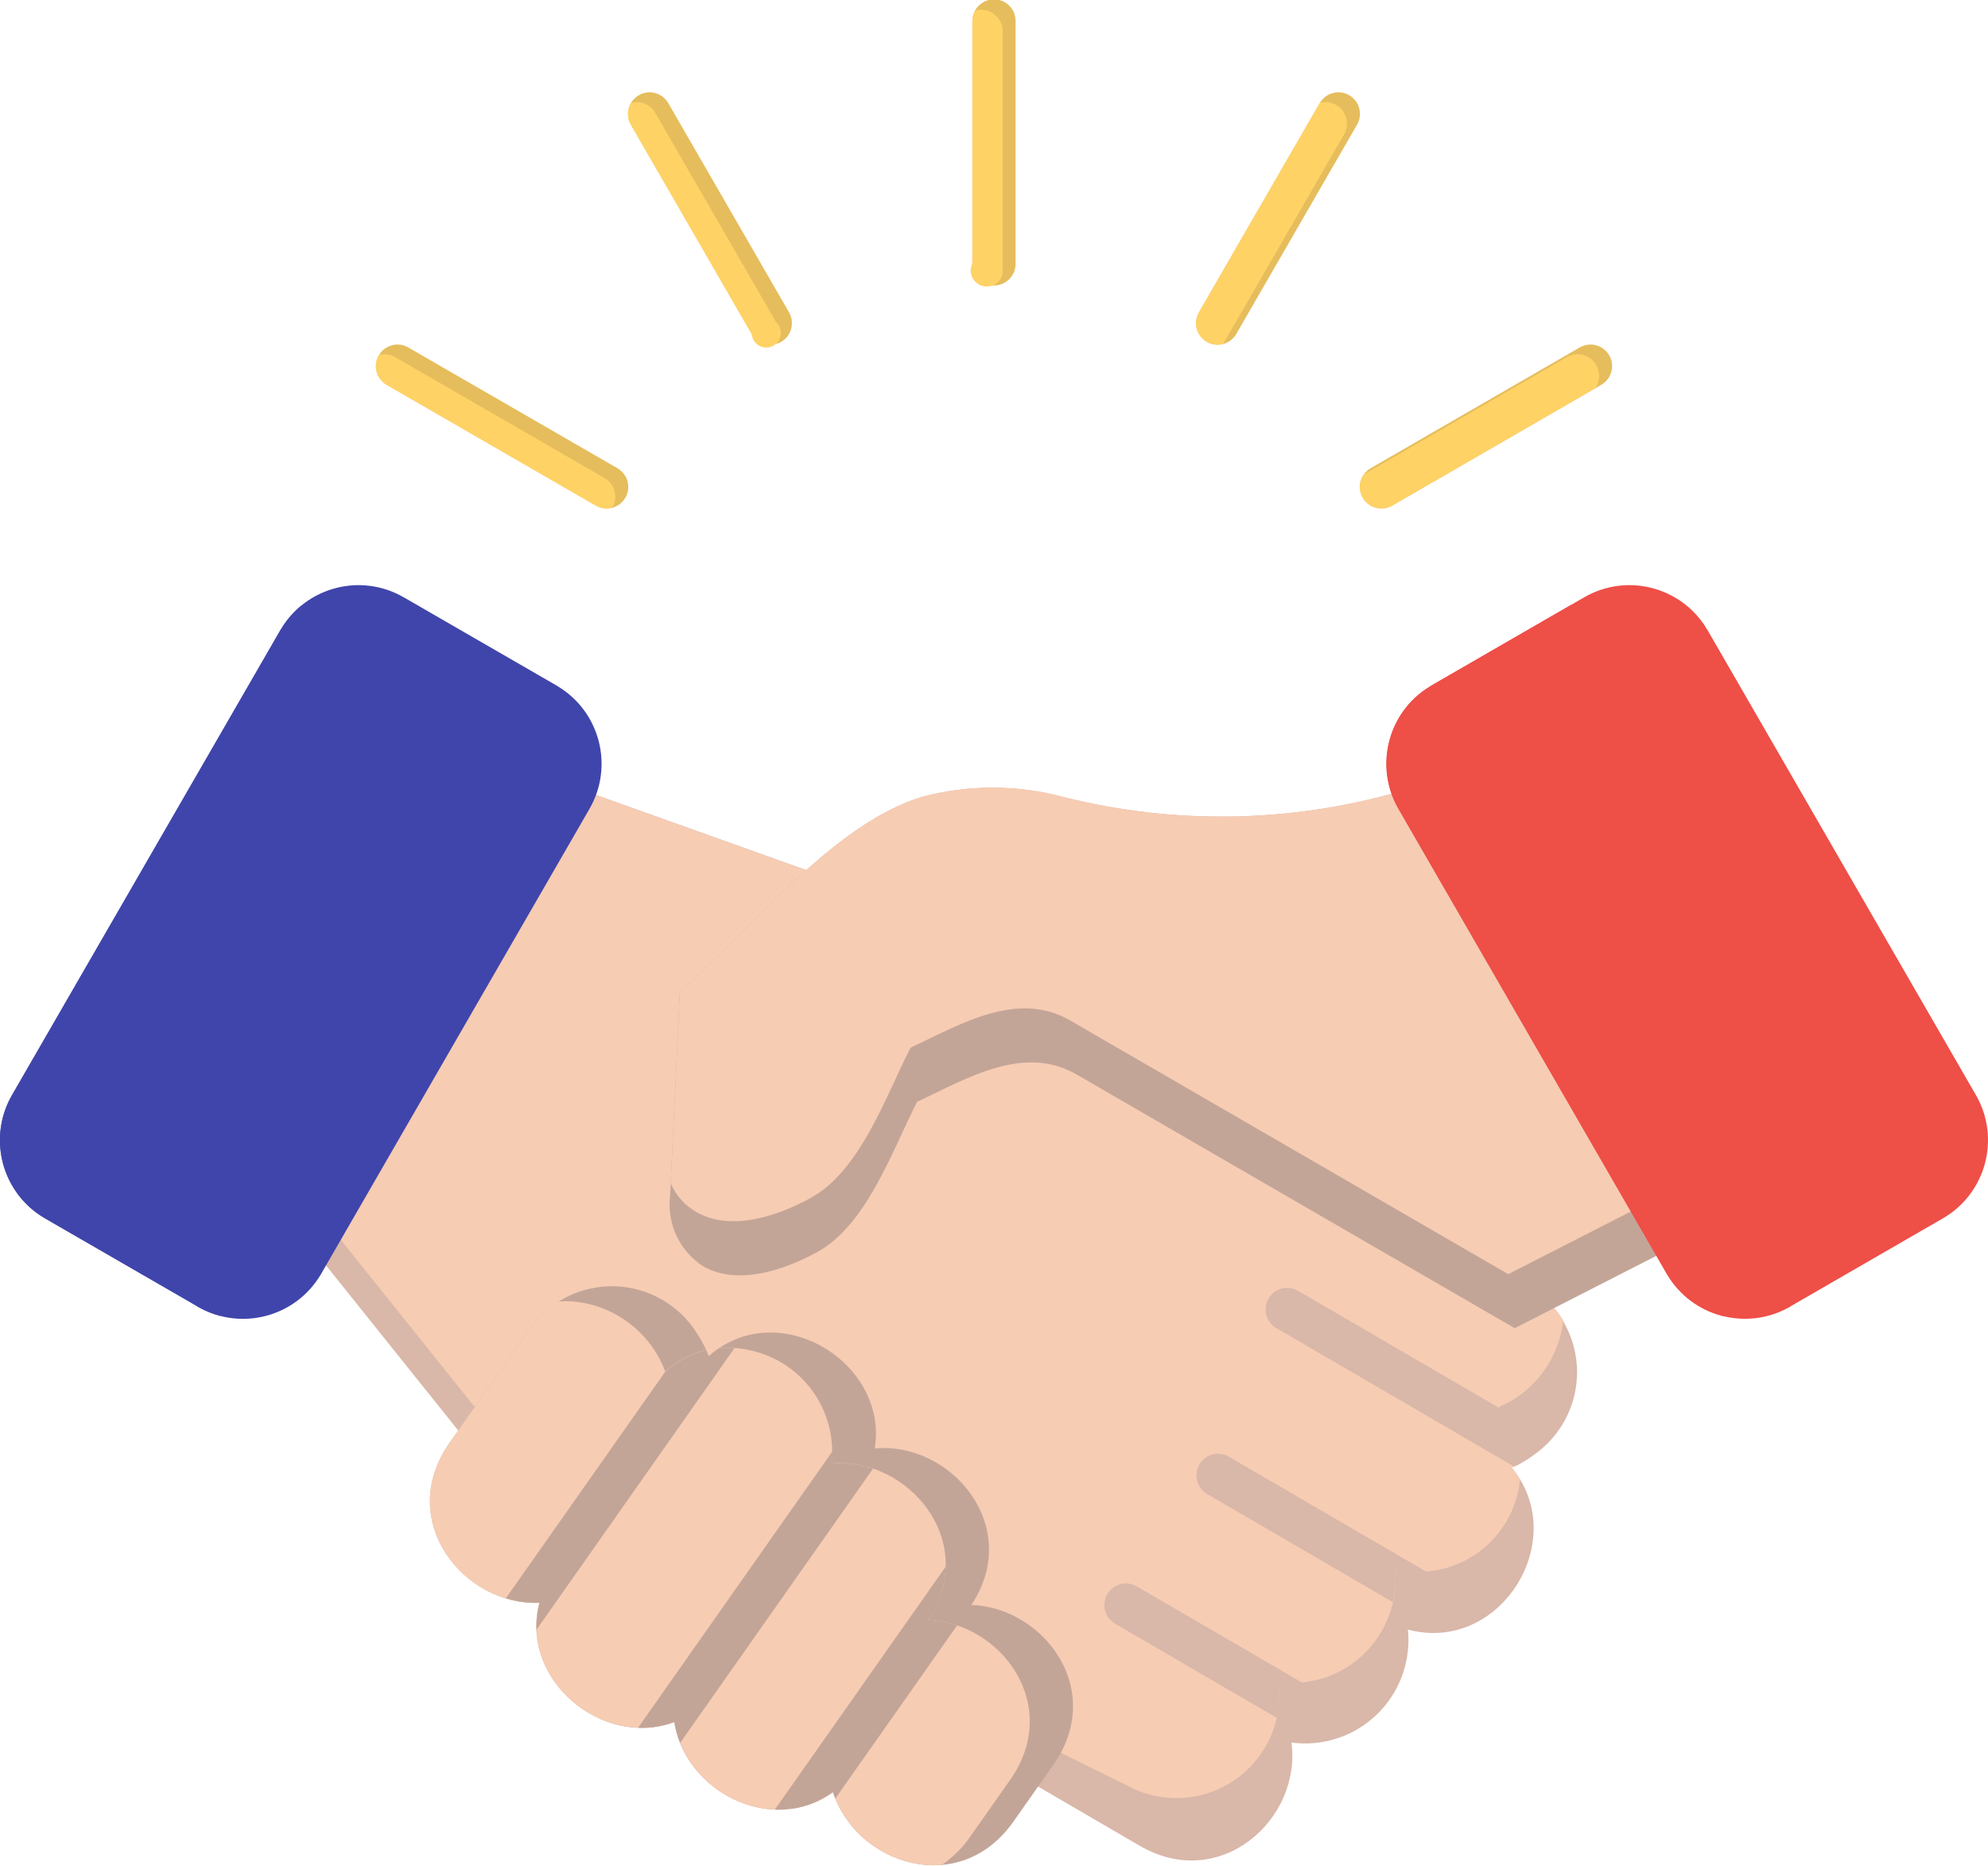
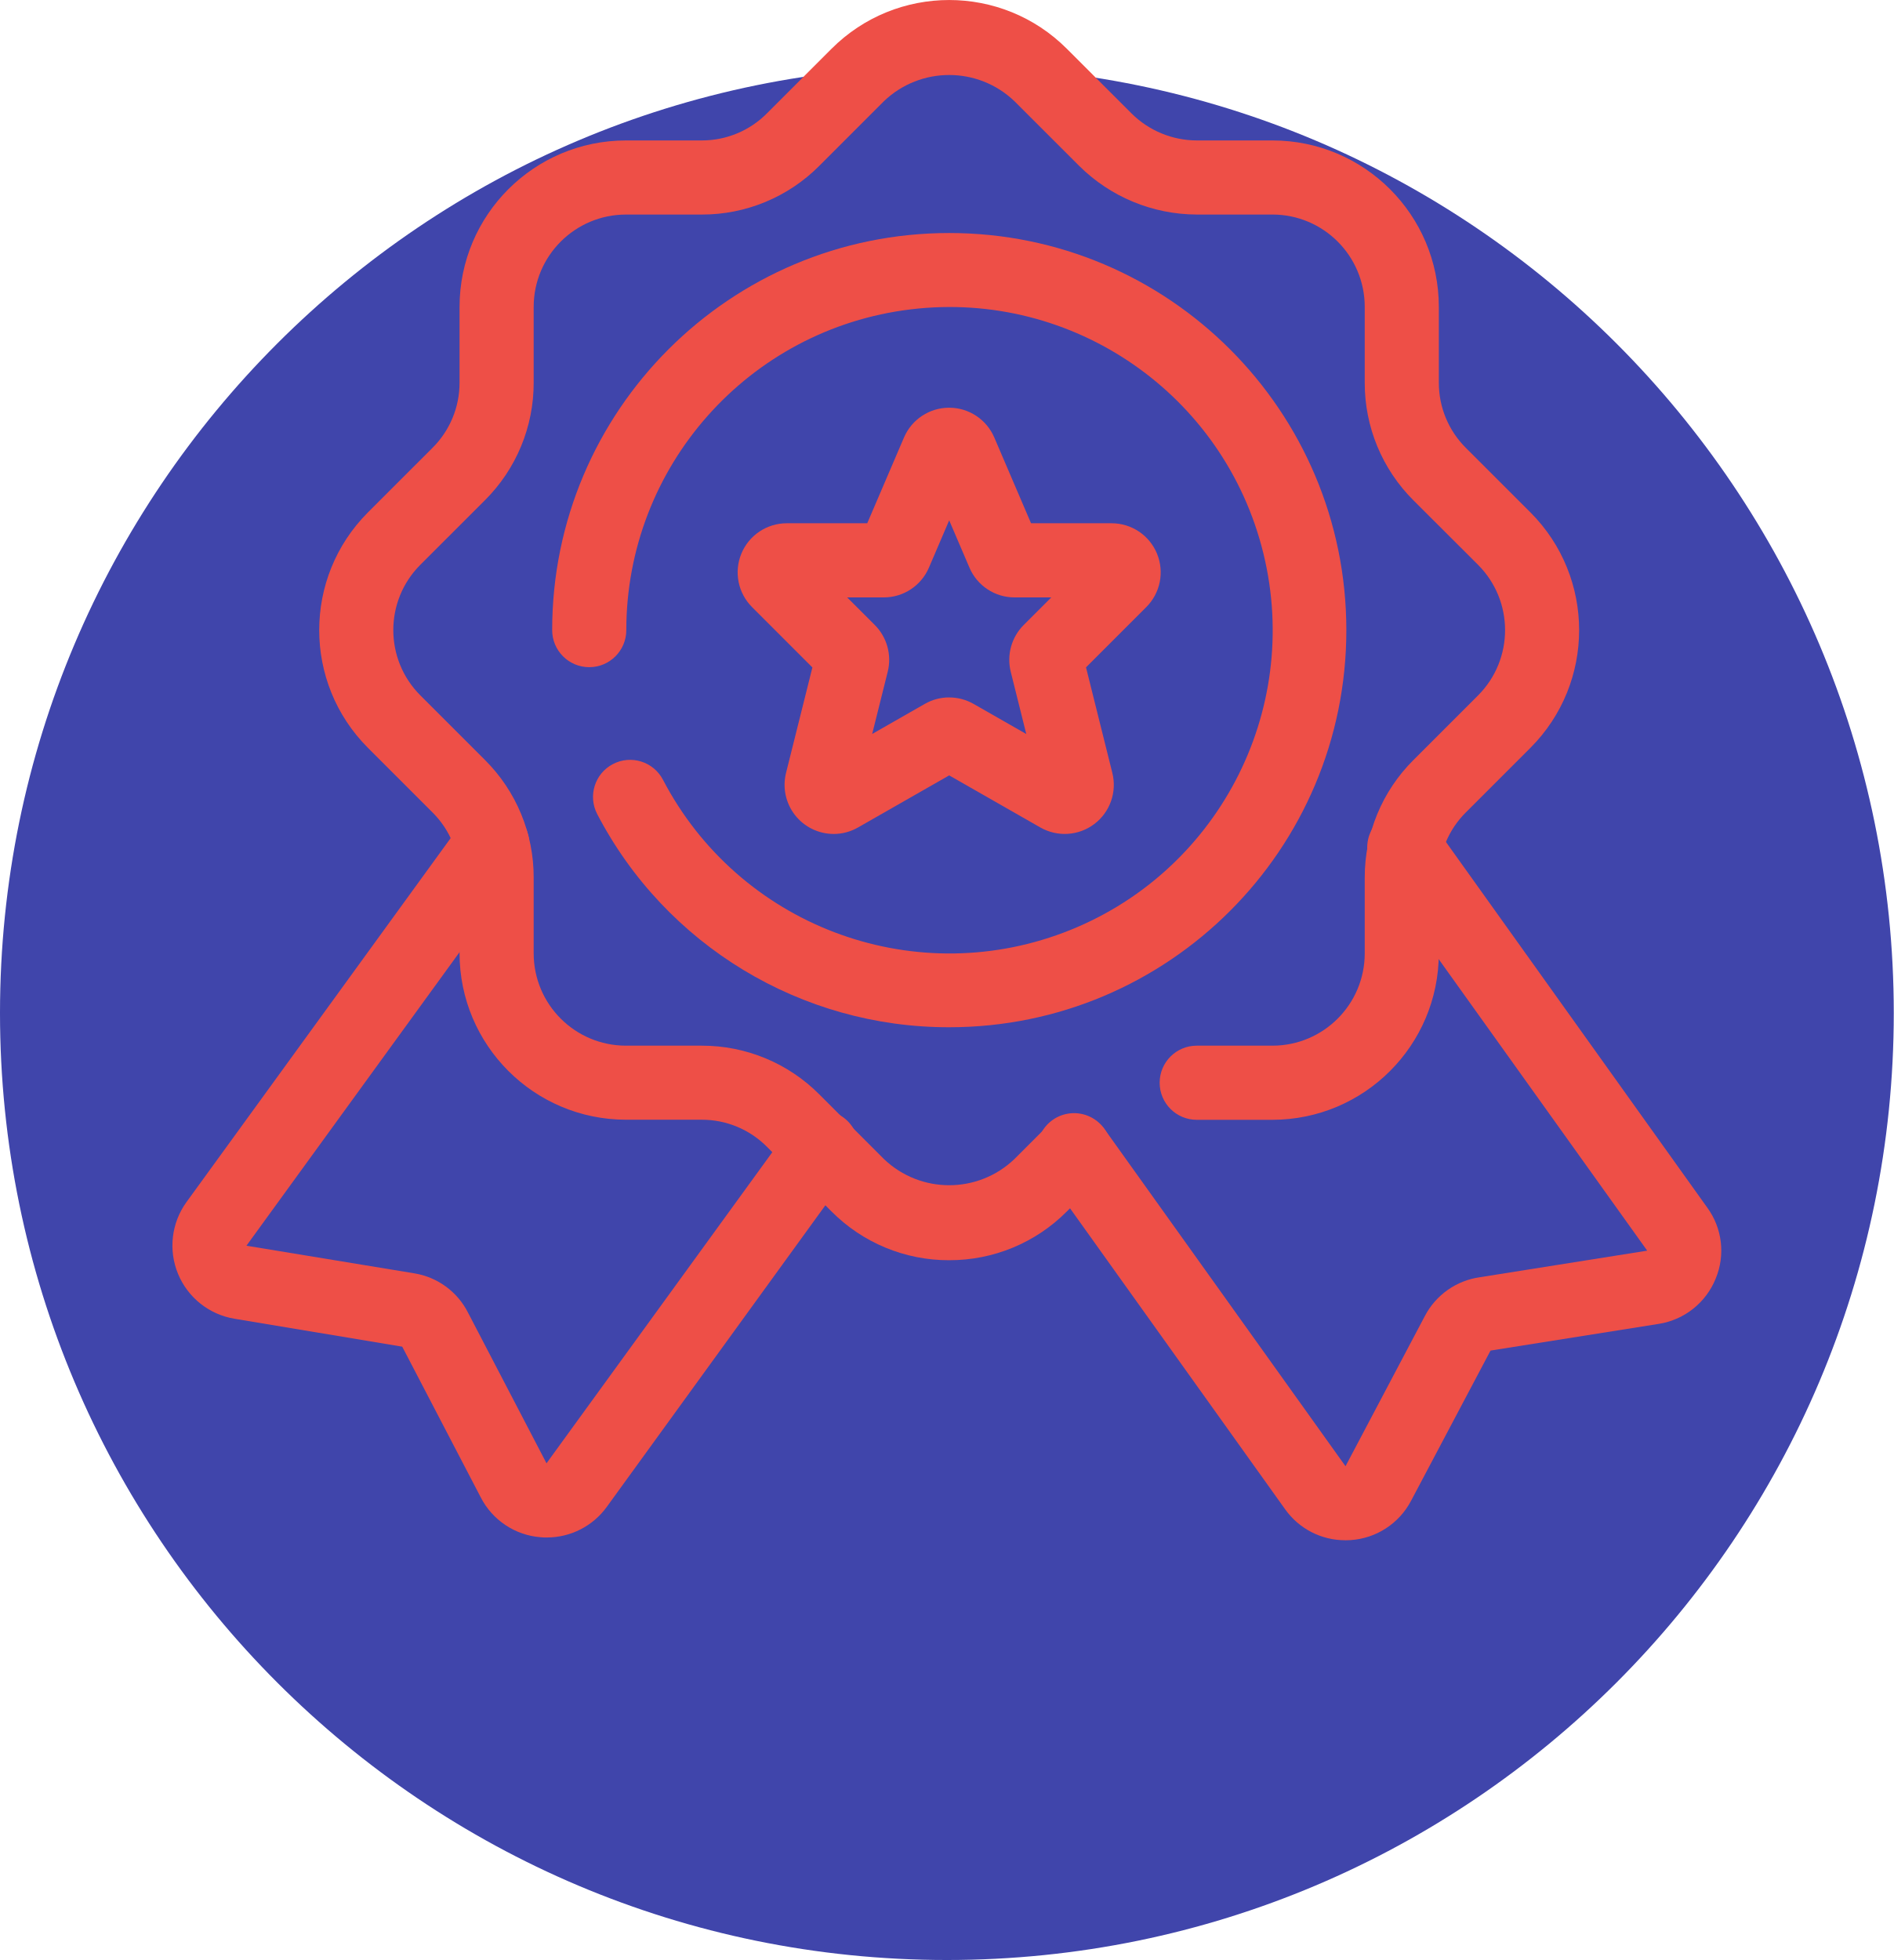
- <svg xmlns="http://www.w3.org/2000/svg" width="99.593" height="93.423" viewBox="0 0 99.593 93.423">
-   <g id="Grupo_1103042" data-name="Grupo 1103042" transform="translate(-26.008 -40.255)">
-     <path id="Trazado_913180" data-name="Trazado 913180" d="M142.868,41.338a1.083,1.083,0,1,1,2.165,0v12.1a1.083,1.083,0,1,1-2.165,0Zm30.426,16.319a1.08,1.08,0,1,1,1.083,1.869L163.9,65.577a1.08,1.08,0,0,1-1.083-1.869ZM160.27,45.419,154.219,55.9a1.08,1.08,0,1,0,1.869,1.083L162.139,46.5a1.08,1.08,0,0,0-1.869-1.083ZM113.525,59.526a1.08,1.08,0,0,1,1.083-1.869l10.481,6.051a1.08,1.08,0,1,1-1.083,1.869ZM125.762,46.5l6.051,10.481a1.08,1.08,0,1,0,1.869-1.083l-6.051-10.481a1.08,1.08,0,1,0-1.869,1.083Z" transform="translate(-68.146)" fill="#e6bd5c" fill-rule="evenodd" />
-     <path id="Trazado_913181" data-name="Trazado 913181" d="M142.868,43.1a1.076,1.076,0,0,1,.156-.559,1.083,1.083,0,0,1,1.36,1.047v12.1a.806.806,0,1,1-1.516-.487Zm29.776,16.806a1.08,1.08,0,0,1,1.421,1.561L163.9,67.339a1.08,1.08,0,0,1-1.421-1.561Zm-12.365-12.74a1.08,1.08,0,0,1,1.21,1.585l-6.051,10.481-.009.016a1.08,1.08,0,0,1-1.21-1.585l6.051-10.481ZM113.141,59.8a1.077,1.077,0,0,1,.817.11l10.481,6.051a1.08,1.08,0,0,1,.393,1.476l-.009.016a1.077,1.077,0,0,1-.817-.11l-10.481-6.051a1.08,1.08,0,0,1-.393-1.476Zm12.63-12.631a1.08,1.08,0,0,1,1.21.5l6.051,10.481a.732.732,0,1,1-1.219.6l-6.051-10.481A1.08,1.08,0,0,1,125.771,47.166Z" transform="translate(-68.146 -1.763)" fill="#ffd266" fill-rule="evenodd" />
-     <path id="Trazado_913182" data-name="Trazado 913182" d="M156.72,254.583a4.872,4.872,0,0,1-1.149.658c3,3.611-.567,9.351-5.194,8.115a5.178,5.178,0,0,1-5.837,5.658c.527,3.826-3.558,7.522-7.6,5.169l-6.751-3.931.935-1.826c1.058-2.066-.813-4.068-2.7-4.142l-3.835-.15,2.112-3.2c1.581-2.4-.81-4.677-2.836-4.489l-2.778.257.44-2.755c.369-2.311-2.795-4.388-4.749-2.657L114.4,253.4l-1.085-3c-.677-1.868-3.525-3.172-5.184-.813l-3.914,5.564L94.722,243.3l12.97-22.465,14.8,5.287-6.463,6.314-.438,9.226c-.046.973.146,1.724,1.214,1.775a6.255,6.255,0,0,0,2.909-.876c1.761-.951,3.133-4.655,4.146-6.63l.337-.658,1.288-.607c3.018-1.433,6.194-2.835,9.4-.982l21.423,12.4a5.043,5.043,0,0,1,.545,8.4Z" transform="translate(-53.837 -141.484)" fill="#d9b7a9" fill-rule="evenodd" />
-     <path id="Trazado_913183" data-name="Trazado 913183" d="M158.719,255.032a4.7,4.7,0,0,1-.452.21,4.934,4.934,0,0,1,.422.591,5.109,5.109,0,0,1-6.266,4.493,5.178,5.178,0,0,1-5.837,5.658,5.151,5.151,0,0,1-7.6,5.169q-2.741-1.331-5.225-2.612l.058-.113c1.058-2.066-.813-4.068-2.7-4.142l-3.835-.15,2.112-3.2c1.581-2.4-.81-4.677-2.836-4.489l-2.778.257.44-2.755c.369-2.311-2.795-4.388-4.749-2.657l-2.386,2.113-1.085-3c-.677-1.868-3.525-3.172-5.184-.813l-2.641,3.754q-.986-.632-1.923-1.221l-8.1-10.111,12.225-21.175,13.582,4.852c4.014,2.058,5.383,3.236,13.608,8L159,246.087a5.137,5.137,0,0,1,1.857,1.786,5.422,5.422,0,0,1-1.962,3.582l-.13.1a4.873,4.873,0,0,1-1.149.658,4.687,4.687,0,0,1,1.1,2.821Z" transform="translate(-56.532 -141.484)" fill="#f6ccb3" fill-rule="evenodd" />
-     <path id="Trazado_913184" data-name="Trazado 913184" d="M302.393,346.967q-.163.086-.33.158l-11.906-6.932a1.08,1.08,0,1,1,1.083-1.869l10.1,5.88A4.681,4.681,0,0,1,302.393,346.967Zm-4.682,5.452-9.936-5.785a1.08,1.08,0,1,0-1.083,1.869l9.293,5.411a5.029,5.029,0,0,0,.112-1.653A4.871,4.871,0,0,0,297.71,352.42Zm-6.221,5.555a4.774,4.774,0,0,1-1.23-.056,5.035,5.035,0,0,1-.075,1.8l-8.106-4.72a1.08,1.08,0,1,1,1.083-1.869Z" transform="translate(-200.206 -233.42)" fill="#d9b7a9" fill-rule="evenodd" />
-     <path id="Trazado_913185" data-name="Trazado 913185" d="M193.429,237.106c-1.264,2.49-2.536,6.194-5.038,7.545-1.618.873-3.926,1.675-5.67.695a3.683,3.683,0,0,1-1.656-3.6l.479-10.082,2.8-2.743c2.581-2.543,5.769-5.971,9.3-7.079a13.712,13.712,0,0,1,7.165.01,32.419,32.419,0,0,0,16.809-.288l1.641-.492L232.4,243.83l-9.03,4.611-21.936-12.7C198.777,234.2,195.957,235.921,193.429,237.106Z" transform="translate(-121.48 -141.664)" fill="#c3a598" fill-rule="evenodd" />
-     <path id="Trazado_913186" data-name="Trazado 913186" d="M181.211,241.192l.453-9.534,2.8-2.743c2.581-2.543,5.769-5.971,9.3-7.079a13.712,13.712,0,0,1,7.165.01,32.418,32.418,0,0,0,16.809-.288l1.641-.492,11.861,20.545-8.074,4.123-21.936-12.7c-2.661-1.54-5.48.177-8.009,1.361-1.264,2.49-2.536,6.194-5.038,7.545-1.618.873-3.926,1.675-5.67.695A3.034,3.034,0,0,1,181.211,241.192Z" transform="translate(-121.6 -141.664)" fill="#f6ccb3" fill-rule="evenodd" />
-     <path id="Trazado_913187" data-name="Trazado 913187" d="M138.957,340.235a5.09,5.09,0,0,1,.519,1.038c3.464-3.068,9.014.293,8.322,4.619,3.812-.353,7.443,3.893,4.843,7.837,3.653.144,6.738,4.267,4.1,8.013l-1.995,2.836c-2.717,3.863-7.872,2.14-9.044-1.477-3.045,2.214-7.405-.013-7.949-3.507-3.567,1.339-7.773-2.106-6.752-5.973-3.786.16-7.242-4.112-4.5-8.013l3.978-5.655A5.031,5.031,0,0,1,138.957,340.235Z" transform="translate(-77.966 -233.092)" fill="#c3a598" fill-rule="evenodd" />
-     <path id="Trazado_913188" data-name="Trazado 913188" d="M139.351,343.7q.067.152.124.309a4.965,4.965,0,0,1,.533-.412,5,5,0,0,1,1.558.12,5.2,5.2,0,0,1,4.065,5.669c3.812-.353,7.443,3.893,4.843,7.837,3.653.143,6.738,4.267,4.1,8.013l-1.995,2.836a5.452,5.452,0,0,1-1.424,1.418,5,5,0,0,1-1.559-.12,5.443,5.443,0,0,1-3.9-3.533,4.555,4.555,0,0,1-2.135.848c-.01-.03-.02-.06-.03-.09-.052.038-.1.074-.157.109a5,5,0,0,1-1.558-.12,5.373,5.373,0,0,1-4.069-4.254c-3.567,1.339-7.773-2.106-6.752-5.973-3.786.16-7.242-4.112-4.5-8.013l3.978-5.655a5.453,5.453,0,0,1,1.425-1.418,5,5,0,0,1,1.556.12,5.455,5.455,0,0,1,3.845,3.377,4.639,4.639,0,0,1,2.041-1.067Z" transform="translate(-77.966 -235.83)" fill="#f6ccb3" fill-rule="evenodd" />
-     <path id="Trazado_913189" data-name="Trazado 913189" d="M153.08,352.121q.067.152.124.309a4.97,4.97,0,0,1,.533-.412,4.843,4.843,0,0,1,.768,0l-9.924,14.108a4.583,4.583,0,0,1,.151-1.346,5.036,5.036,0,0,1-1.365-.133q-.164-.039-.326-.088l8-11.369a4.64,4.64,0,0,1,2.041-1.067Zm6.338,5.056-9.749,13.861a4.622,4.622,0,0,0,1.817-.287,4.731,4.731,0,0,0,.291,1.047l9.663-13.737q-.234-.079-.476-.136a4.988,4.988,0,0,0-1.6-.117,4.545,4.545,0,0,0,.057-.63Zm5.666,5.786a5.018,5.018,0,0,1-.879,2.681,5.121,5.121,0,0,1,.971.133q.241.057.476.136l-6.1,8.67q-.065-.16-.118-.325a4.555,4.555,0,0,1-2.135.848c-.01-.03-.02-.06-.03-.09-.052.038-.1.074-.157.109a4.82,4.82,0,0,1-.592.013Z" transform="translate(-91.695 -244.25)" fill="#c3a598" fill-rule="evenodd" />
-     <path id="Trazado_913190" data-name="Trazado 913190" d="M349.051,180.642l7.66-4.422a4.523,4.523,0,0,1,6.133,1.586c.014.021.028.043.042.066l13.443,23.284a4.523,4.523,0,0,1-1.657,6.174l-7.57,4.37a1.069,1.069,0,0,1-.166.1,4.527,4.527,0,0,1-6.05-1.624,1.068,1.068,0,0,1-.084-.143l-13.4-23.215a4.523,4.523,0,0,1,1.586-6.133c.022-.015.044-.029.066-.042Z" transform="translate(-251.332 -106.053)" fill="#ee4f47" fill-rule="evenodd" />
-     <path id="Trazado_913191" data-name="Trazado 913191" d="M349.051,184.243l6.983-4.031.1.026a4.509,4.509,0,0,1,2.7,2.036c.014.021.028.043.042.066l13.443,23.284a4.523,4.523,0,0,1-1.657,6.174l-6.981,4.031-.1-.025a4.508,4.508,0,0,1-2.7-2.028,1.068,1.068,0,0,1-.084-.143l-13.4-23.215a4.523,4.523,0,0,1,1.586-6.133c.022-.015.044-.029.066-.042Z" transform="translate(-251.332 -109.654)" fill="#ee4f47" fill-rule="evenodd" />
-     <path id="Trazado_913192" data-name="Trazado 913192" d="M46.229,176.219l7.66,4.422c.023.013.045.027.066.042a4.523,4.523,0,0,1,1.586,6.133l-13.4,23.215a1.081,1.081,0,0,1-.084.143A4.527,4.527,0,0,1,36,211.8a1.09,1.09,0,0,1-.166-.1l-7.57-4.371a4.523,4.523,0,0,1-1.656-6.174l13.443-23.284c.013-.023.027-.045.042-.066a4.523,4.523,0,0,1,6.133-1.586Z" transform="translate(0 -106.052)" fill="#4045ab" fill-rule="evenodd" />
-     <path id="Trazado_913193" data-name="Trazado 913193" d="M37.033,215.878A4.5,4.5,0,0,1,36,215.466a1.088,1.088,0,0,1-.166-.1L28.269,211a4.523,4.523,0,0,1-1.656-6.174l13.443-23.284c.013-.023.027-.045.042-.066a4.5,4.5,0,0,1,1.02-1.177,4.506,4.506,0,0,1,1.107.456l7.66,4.422c.023.013.045.027.066.042a4.523,4.523,0,0,1,1.586,6.133l-13.4,23.215a1.105,1.105,0,0,1-.083.143A4.487,4.487,0,0,1,37.033,215.878Z" transform="translate(0 -109.722)" fill="#4045ab" fill-rule="evenodd" />
+ <svg xmlns="http://www.w3.org/2000/svg" width="103.72" height="107.339" viewBox="0 0 103.72 107.339">
+   <g id="Grupo_1101011" data-name="Grupo 1101011" transform="translate(-1120.047 -3319.012)">
+     <circle id="Elipse_11528" data-name="Elipse 11528" cx="51.86" cy="51.86" r="51.86" transform="translate(1120.047 3322.631)" fill="#4045ab" />
+     <g id="Grupo_1103418" data-name="Grupo 1103418" transform="translate(1114.495 3311.831)">
+       <g id="Grupo_1103417" data-name="Grupo 1103417" transform="translate(11.956 4.182)">
+         <g id="Grupo_1103416" data-name="Grupo 1103416" transform="translate(3.044 3)">
+           <path id="Trazado_913501" data-name="Trazado 913501" d="M41.505,72.015a9.051,9.051,0,0,1-6.443-2.669L31.521,65.8a5.023,5.023,0,0,0-3.573-1.48H23.8a9.122,9.122,0,0,1-9.112-9.112V51.064a5.019,5.019,0,0,0-1.481-3.573l-3.54-3.54a9.122,9.122,0,0,1,0-12.887l3.541-3.54a5.023,5.023,0,0,0,1.48-3.573V19.8A9.122,9.122,0,0,1,23.8,10.69h4.149a5.019,5.019,0,0,0,3.573-1.481l3.54-3.54a9.111,9.111,0,0,1,12.886,0L51.49,9.21a5.087,5.087,0,0,0,3.572,1.48h4.149A9.122,9.122,0,0,1,68.323,19.8v4.149A5.022,5.022,0,0,0,69.8,27.524l3.542,3.539a9.125,9.125,0,0,1,0,12.888L69.8,47.492a5.018,5.018,0,0,0-1.479,3.572v4.149a9.122,9.122,0,0,1-9.112,9.112H55.062a2.03,2.03,0,1,1,0-4.06h4.149a5.058,5.058,0,0,0,5.053-5.052V51.064a9.056,9.056,0,0,1,2.668-6.443l3.542-3.541a5.061,5.061,0,0,0,0-7.145L66.932,30.4a9.06,9.06,0,0,1-2.668-6.444V19.8a5.058,5.058,0,0,0-5.053-5.052H55.062a9.176,9.176,0,0,1-6.442-2.669L45.077,8.539a5.171,5.171,0,0,0-7.145,0l-3.54,3.541a9.055,9.055,0,0,1-6.443,2.669H23.8A5.058,5.058,0,0,0,18.748,19.8v4.149a9.058,9.058,0,0,1-2.668,6.443l-3.542,3.54a5.058,5.058,0,0,0,0,7.146l3.541,3.54a9.055,9.055,0,0,1,2.669,6.443v4.149A5.058,5.058,0,0,0,23.8,60.265h4.149a9.058,9.058,0,0,1,6.443,2.668l3.54,3.542a5.171,5.171,0,0,0,7.145,0l1.869-1.869a2.03,2.03,0,1,1,2.87,2.872l-1.869,1.868a9.05,9.05,0,0,1-6.442,2.668Z" transform="translate(1.033 -3)" fill="#ee4f47" />
+           <path id="Trazado_913502" data-name="Trazado 913502" d="M35.034,52.782A21.7,21.7,0,0,1,15.758,41.111a2.03,2.03,0,1,1,3.6-1.883,17.7,17.7,0,1,0-2.008-8.195,2.03,2.03,0,0,1-4.06,0A21.748,21.748,0,1,1,35.034,52.782Z" transform="translate(7.504 3.474)" fill="#ee4f47" />
+           <path id="Trazado_913503" data-name="Trazado 913503" d="M23.543,64.779c-.109,0-.218,0-.328-.013a4.033,4.033,0,0,1-3.289-2.185l-4.3-8.252L6.439,52.8A4.064,4.064,0,0,1,3.8,46.423l15.11-20.816A2.029,2.029,0,1,1,22.2,27.992L7.094,48.8l9.2,1.514a4.022,4.022,0,0,1,2.947,2.174l4.287,8.228L36.915,42.273A2.03,2.03,0,1,1,40.2,44.656L26.826,63.107a4.05,4.05,0,0,1-3.283,1.672Z" transform="translate(-3.044 19.42)" fill="#ee4f47" />
+           <path id="Trazado_913504" data-name="Trazado 913504" d="M43.233,64.807a4.026,4.026,0,0,1-3.291-1.691L26.768,44.684a2.03,2.03,0,1,1,3.3-2.361L43.245,60.754l4.349-8.232a4.031,4.031,0,0,1,3.017-2.12l9.158-1.454L44.855,28.1a2.03,2.03,0,1,1,3.3-2.361l14.9,20.847a3.992,3.992,0,0,1,.466,3.889,4.043,4.043,0,0,1-3.106,2.481L51.188,54.42l-4.349,8.22A4.042,4.042,0,0,1,43.513,64.8c-.093.007-.186.01-.28.01Z" transform="translate(20.999 19.543)" fill="#ee4f47" />
+         </g>
+         <path id="Trazado_913505" data-name="Trazado 913505" d="M23.55,37.342A2.691,2.691,0,0,1,20.942,34l1.444-5.776L19.08,24.917a2.689,2.689,0,0,1,1.9-4.59h4.41l2.014-4.7v0a2.69,2.69,0,0,1,4.943,0l2.014,4.7h4.411a2.688,2.688,0,0,1,1.9,4.592l-3.3,3.3L38.814,34a2.689,2.689,0,0,1-3.945,2.986l-4.991-2.851-4.993,2.852a2.681,2.681,0,0,1-1.334.356Zm5.647-3.6,0,0Zm1.363,0,0,0Zm-7.689-.283,0,0Zm14.012,0,0,0Zm-7.006-3.593a2.7,2.7,0,0,1,1.338.355L34.1,31.869l-.852-3.413a2.7,2.7,0,0,1,.712-2.559l1.51-1.509H33.46a2.682,2.682,0,0,1-2.475-1.637l-1.107-2.583-1.11,2.59a2.686,2.686,0,0,1-2.471,1.63H24.291L25.805,25.9a2.7,2.7,0,0,1,.709,2.548l-.854,3.418,2.884-1.647a2.674,2.674,0,0,1,1.333-.354Zm6.951-1.1-.006.006Zm.977-6.719,0,0Zm-3.09-.9,0,.008Z" transform="translate(15.704 11.328)" fill="#ee4f47" />
+       </g>
+     </g>
  </g>
</svg>
